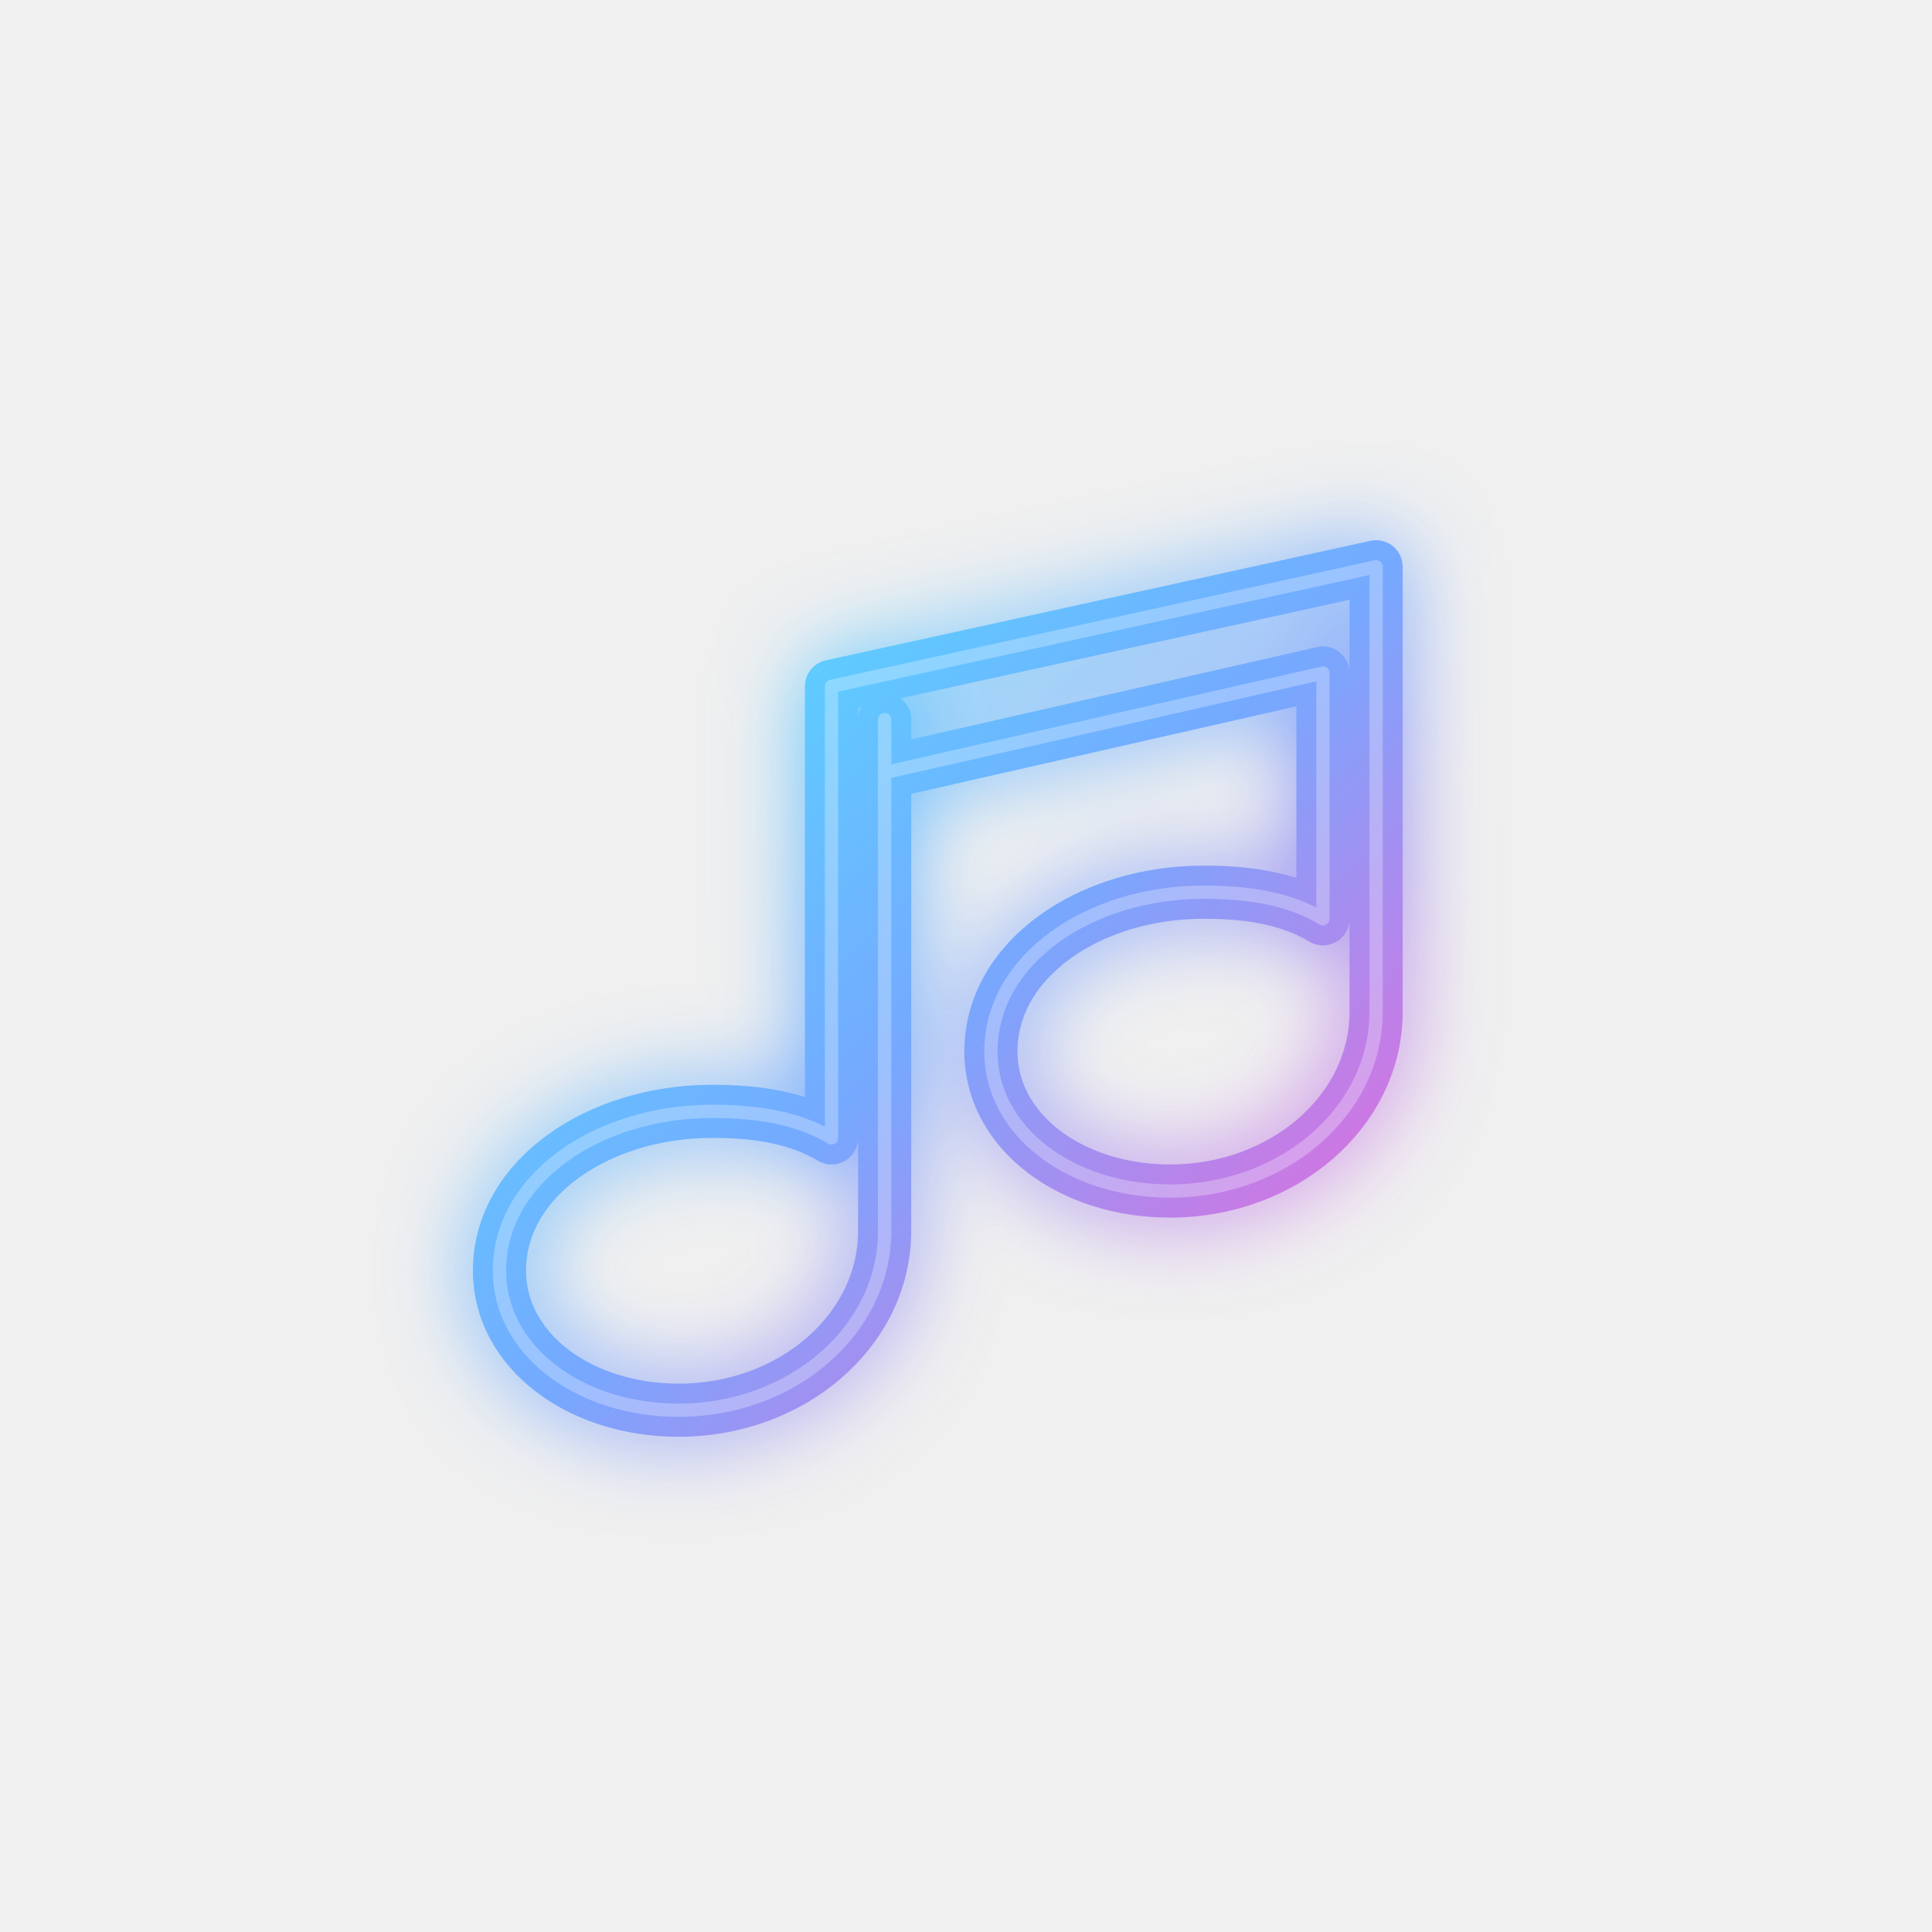
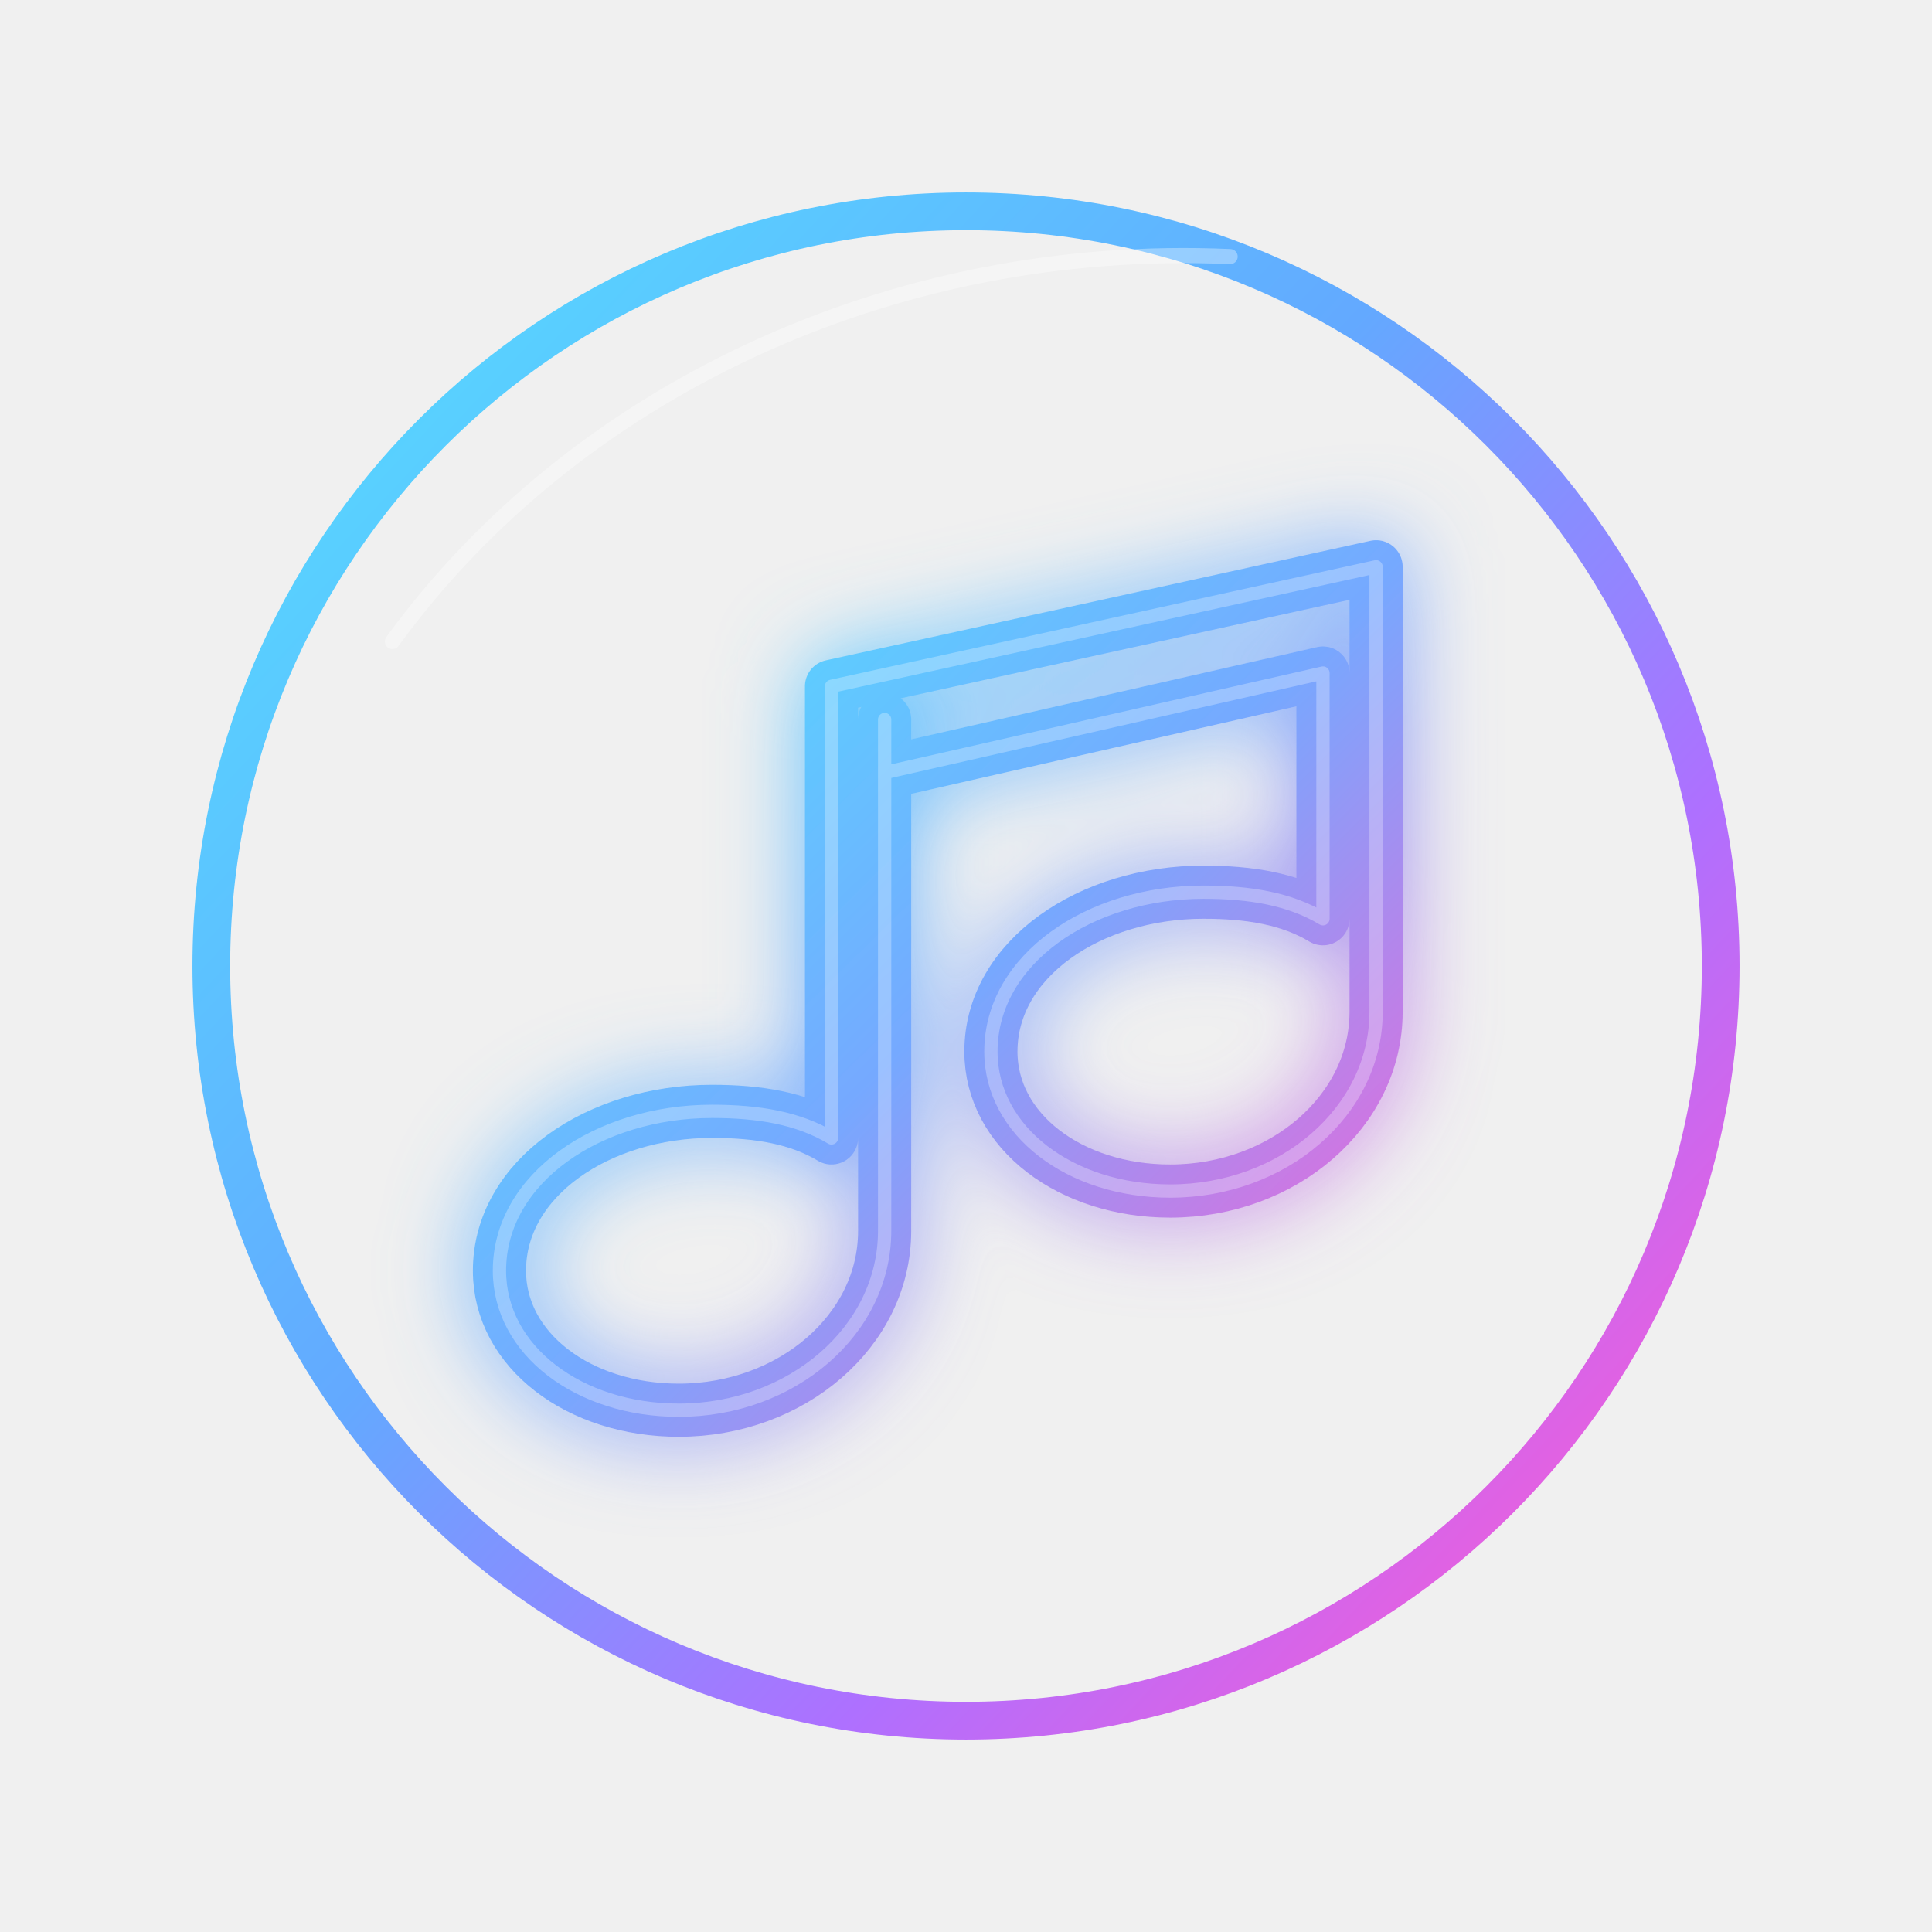
<svg xmlns="http://www.w3.org/2000/svg" viewBox="0 0 256 256" role="img" aria-label="Neon music note icon">
  <defs>
+     <linearGradient id="ring" x1="34" y1="40" x2="222" y2="216" gradientUnits="userSpaceOnUse">
+       <stop offset="0" stop-color="#55ddff" />
+       <stop offset="0.42" stop-color="#63a9ff" />
+       <stop offset="0.72" stop-color="#ae70ff" />
+       <stop offset="1" stop-color="#ff59d2" />
+     </linearGradient>
    <linearGradient id="glyph" x1="72" y1="72" x2="188" y2="190" gradientUnits="userSpaceOnUse">
      <stop offset="0" stop-color="#54dcff" />
      <stop offset="0.45" stop-color="#75a9ff" />
      <stop offset="1" stop-color="#ff5bd3" />
    </linearGradient>
    <filter id="glow" x="-80%" y="-80%" width="260%" height="260%">
      <feGaussianBlur stdDeviation="6.5" result="b" />
      <feMerge>
        <feMergeNode in="b" />
        <feMergeNode in="SourceGraphic" />
      </feMerge>
    </filter>
  </defs>
+   <circle cx="128" cy="128" r="100" fill="none" stroke="url(#ring)" stroke-width="5" />
+   <path d="M52 85c24-33 66-53 111-51" fill="none" stroke="#ffffff" stroke-opacity=".34" stroke-width="2" stroke-linecap="round" />
  <g transform="matrix(.88 0 0 .88 25.7 13.5)">
    <path d="M104 93v77c0 15-14 27-31 27-15 0-27-9-27-21 0-14 15-24 32-24 7 0 13 1 18 4V88l82-18v67c0 15-14 27-31 27-15 0-27-9-27-21 0-14 15-24 32-24 7 0 13 1 18 4V86l-66 15" fill="none" stroke="url(#glyph)" stroke-width="8" stroke-linecap="round" stroke-linejoin="round" filter="url(#glow)" />
    <path d="M104 93v77c0 15-14 27-31 27-15 0-27-9-27-21 0-14 15-24 32-24 7 0 13 1 18 4V88l82-18v67c0 15-14 27-31 27-15 0-27-9-27-21 0-14 15-24 32-24 7 0 13 1 18 4V86l-66 15" fill="none" stroke="#fff" stroke-opacity=".28" stroke-width="2" stroke-linecap="round" stroke-linejoin="round" />
  </g>
</svg>
